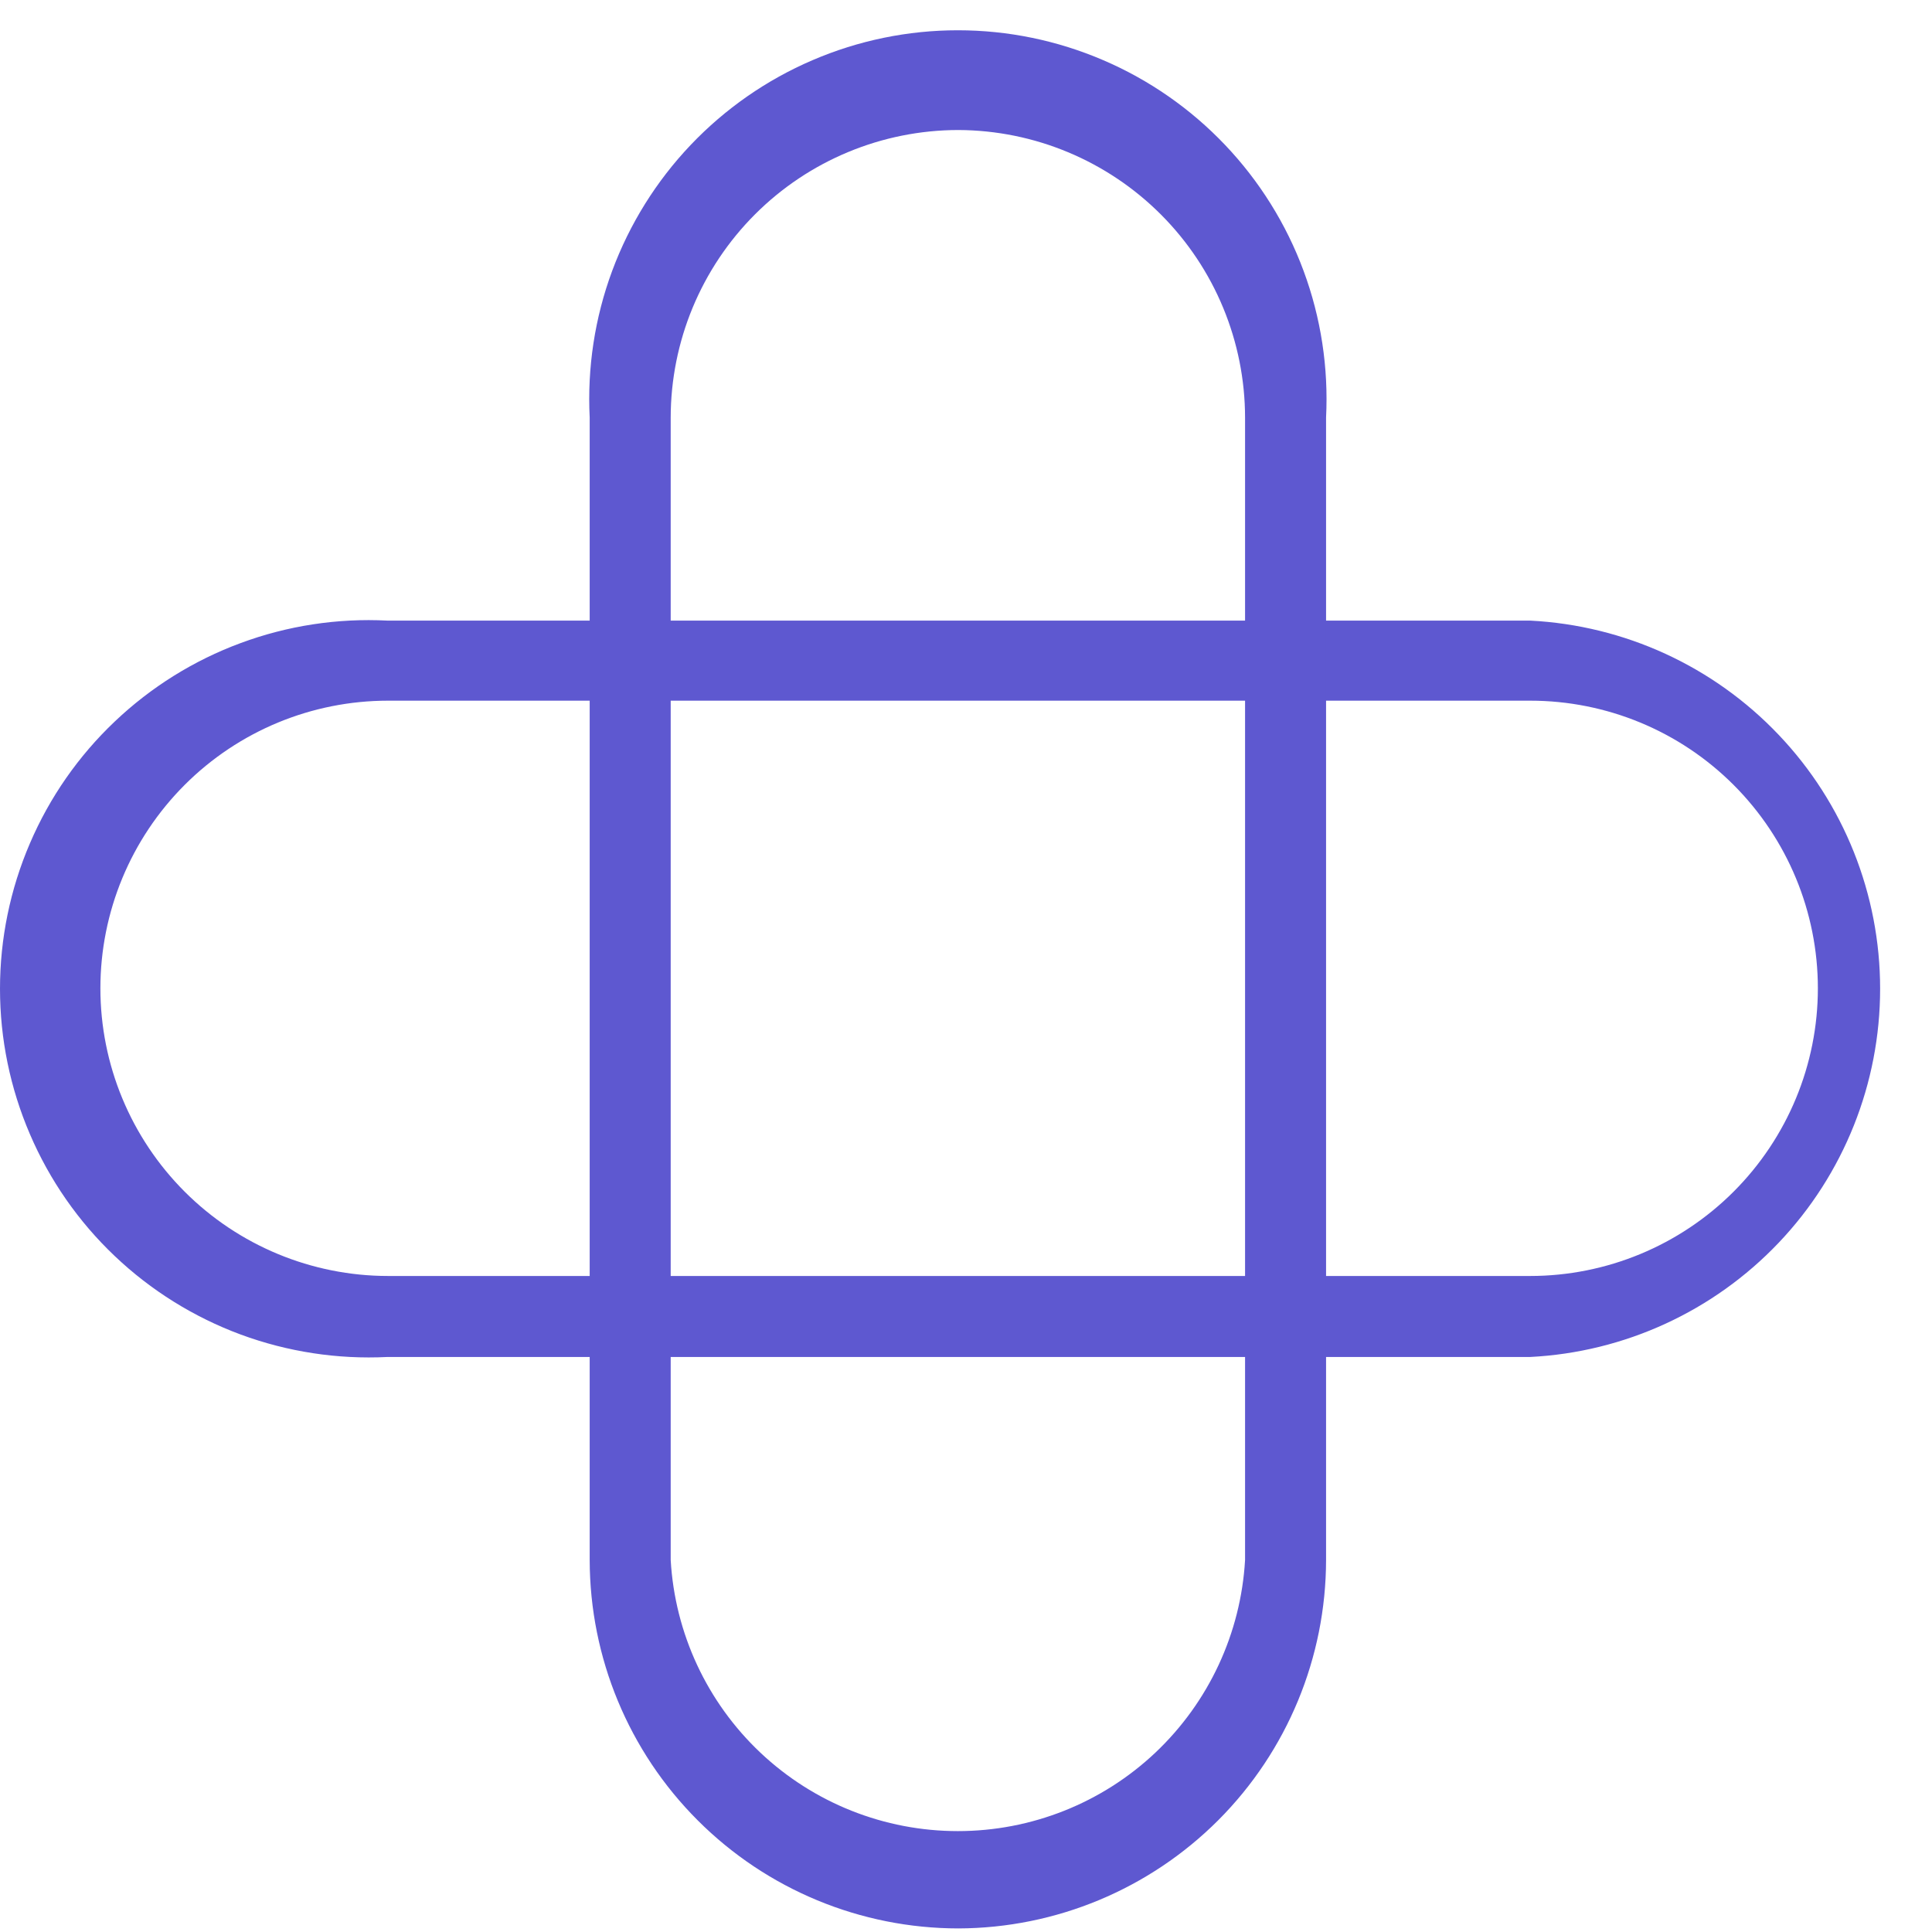
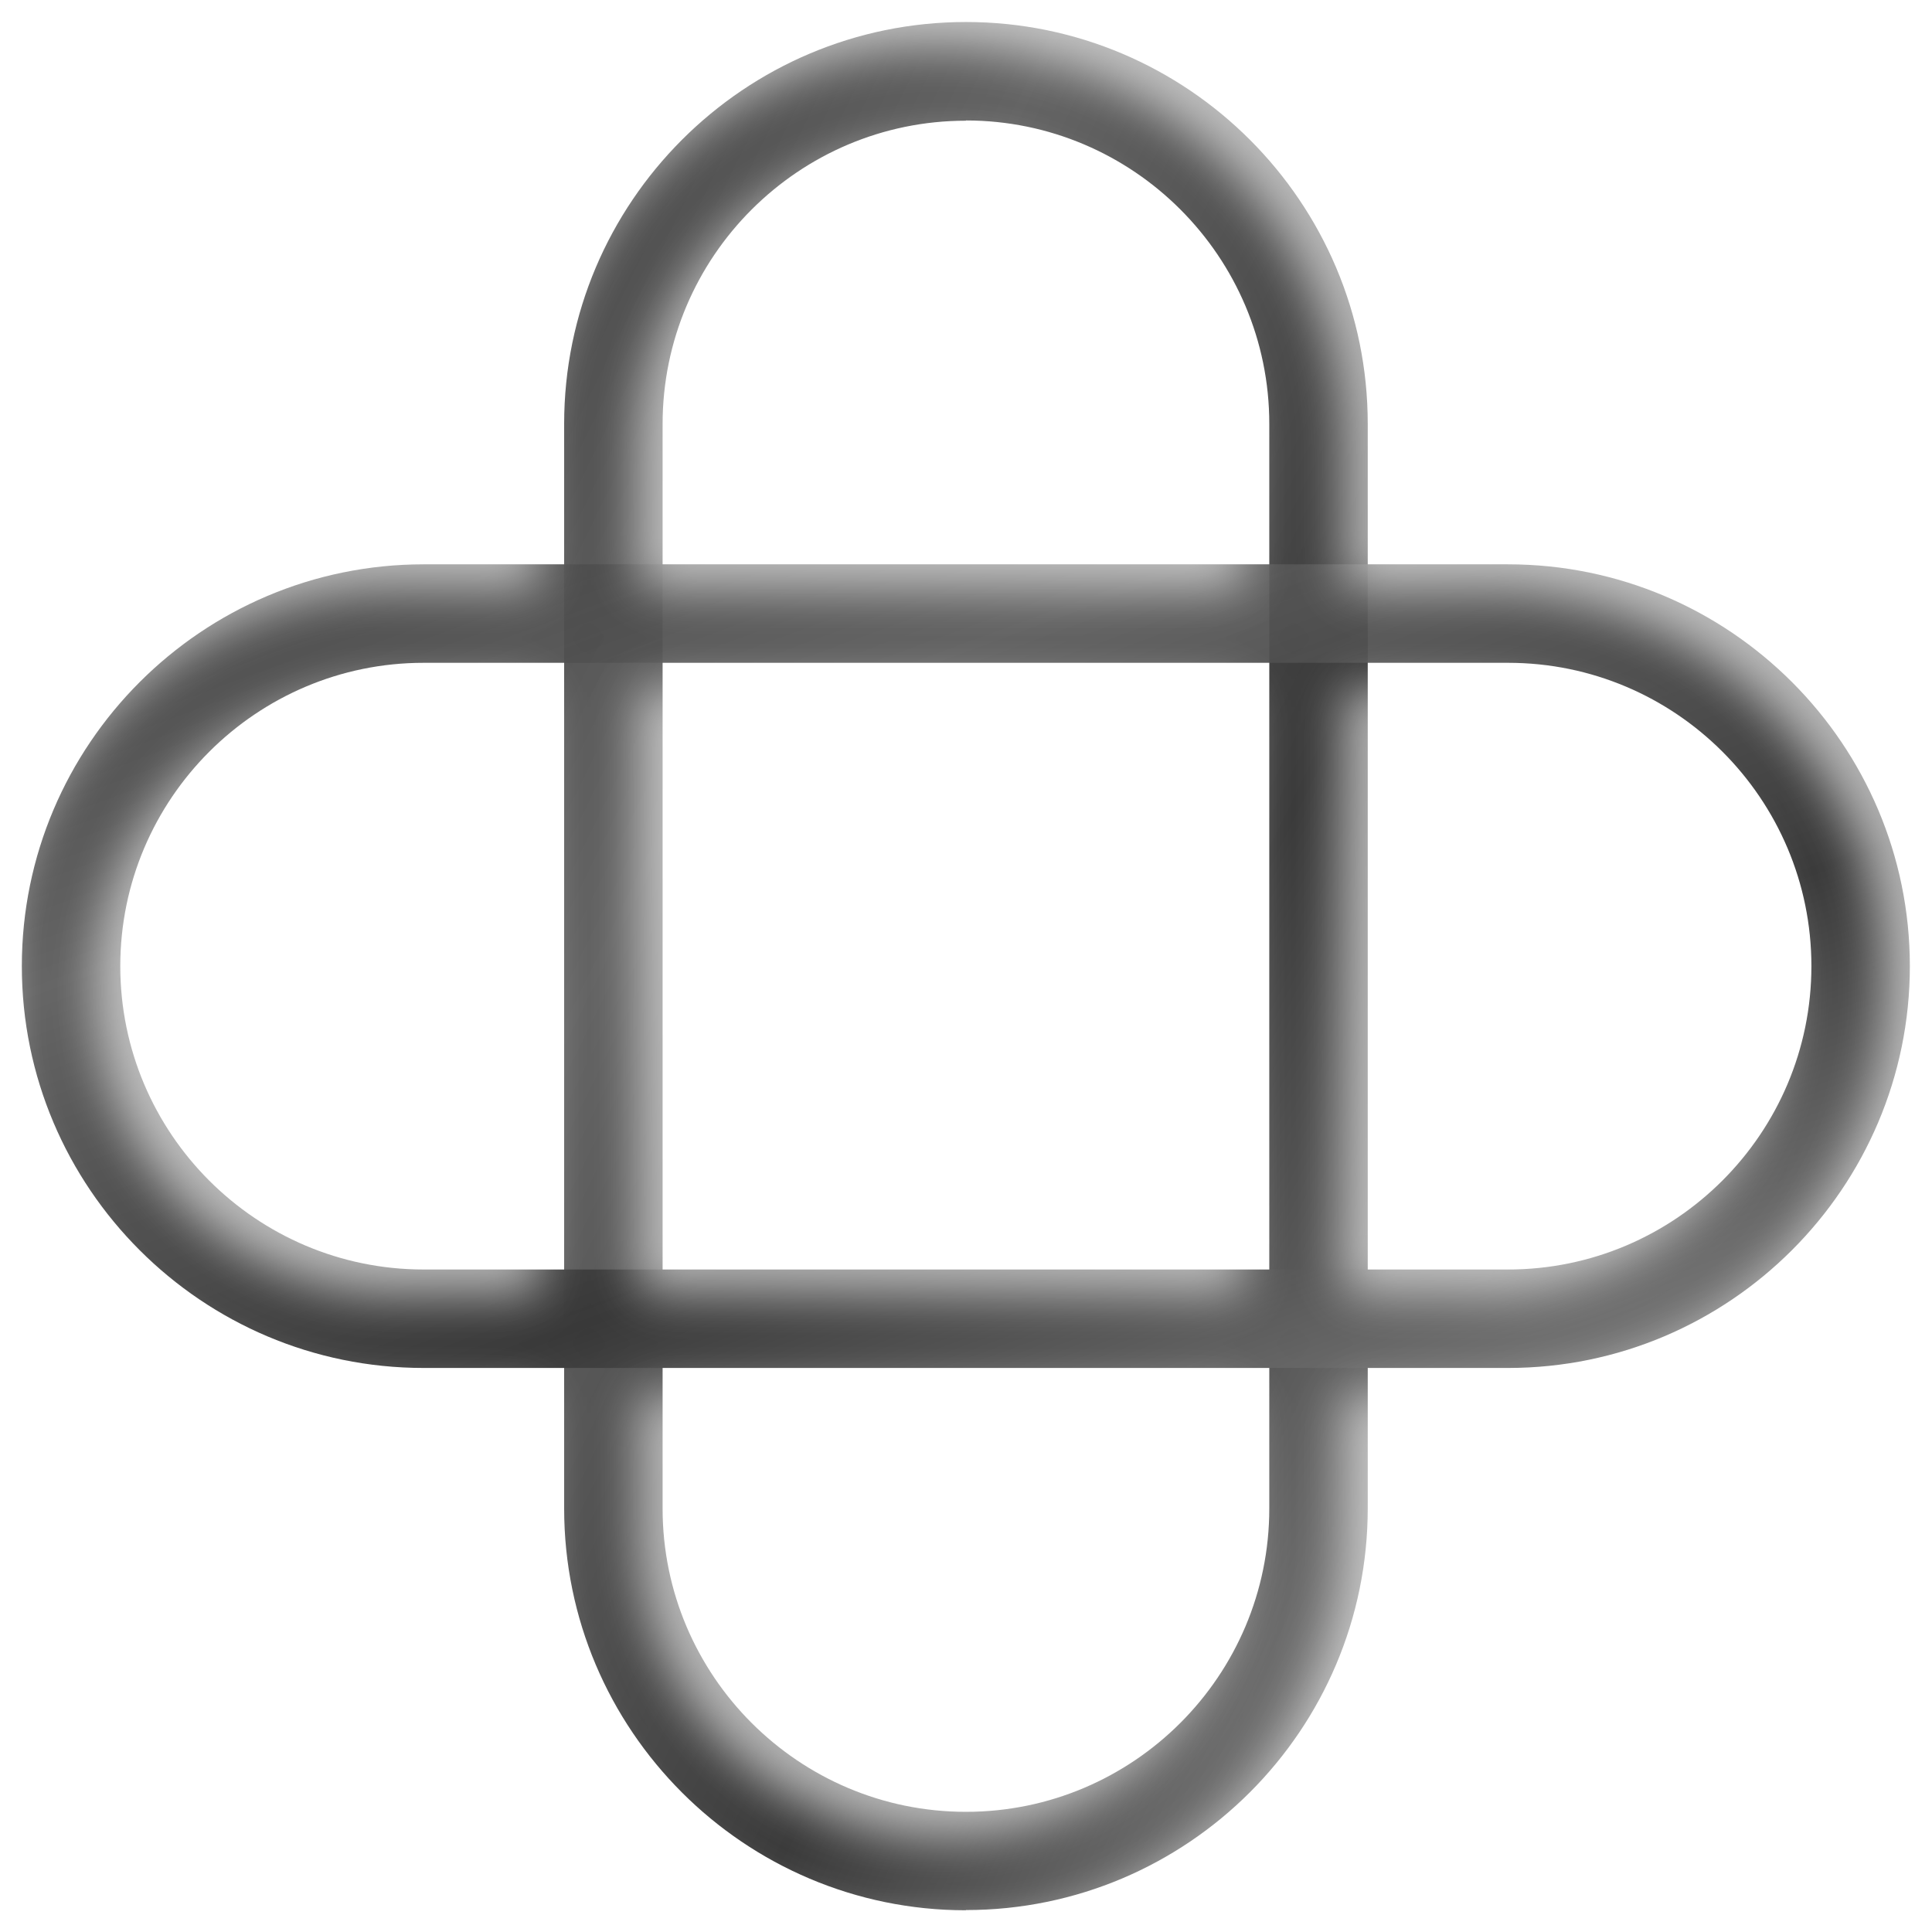
- <svg xmlns="http://www.w3.org/2000/svg" width="27" height="27" viewBox="0 0 27 27" fill="none">
-   <path d="M21.384 18.964H5.414C4.716 18.999 4.018 18.892 3.363 18.65C2.708 18.407 2.109 18.034 1.603 17.553C1.096 17.072 0.693 16.492 0.418 15.85C0.142 15.208 0 14.517 0 13.818C0 13.12 0.142 12.428 0.418 11.786C0.693 11.144 1.096 10.565 1.603 10.084C2.109 9.603 2.708 9.229 3.363 8.987C4.018 8.744 4.716 8.637 5.414 8.673H21.384C22.704 8.74 23.947 9.311 24.857 10.269C25.768 11.226 26.275 12.497 26.275 13.818C26.275 15.139 25.768 16.41 24.857 17.368C23.947 18.325 22.704 18.897 21.384 18.964ZM5.424 9.792C4.357 9.792 3.335 10.215 2.581 10.969C1.827 11.723 1.403 12.745 1.403 13.812C1.403 14.878 1.827 15.9 2.581 16.654C3.335 17.408 4.357 17.832 5.424 17.832H21.384C22.451 17.832 23.473 17.408 24.227 16.654C24.981 15.9 25.405 14.878 25.405 13.812C25.405 12.745 24.981 11.723 24.227 10.969C23.473 10.215 22.451 9.792 21.384 9.792H5.424Z" fill="#5E58D0" />
-   <path d="M13.393 26.95C12.027 26.949 10.718 26.407 9.752 25.441C8.786 24.476 8.243 23.167 8.241 21.801V5.837C8.206 5.139 8.312 4.442 8.555 3.786C8.798 3.131 9.171 2.532 9.652 2.026C10.133 1.52 10.713 1.116 11.355 0.841C11.997 0.565 12.688 0.423 13.386 0.423C14.085 0.423 14.776 0.565 15.418 0.841C16.06 1.116 16.64 1.52 17.121 2.026C17.602 2.532 17.976 3.131 18.218 3.786C18.461 4.442 18.567 5.139 18.532 5.837V21.801C18.53 23.165 17.989 24.472 17.026 25.437C16.062 26.402 14.756 26.946 13.393 26.95ZM13.393 1.817C12.327 1.818 11.305 2.242 10.552 2.995C9.798 3.749 9.374 4.771 9.373 5.837V21.801C9.432 22.826 9.88 23.789 10.627 24.494C11.373 25.198 12.36 25.59 13.386 25.59C14.413 25.59 15.4 25.198 16.146 24.494C16.892 23.789 17.341 22.826 17.4 21.801V5.837C17.399 4.773 16.977 3.753 16.226 3C15.475 2.247 14.457 1.821 13.393 1.817Z" fill="#5E58D0" />
+ <svg xmlns="http://www.w3.org/2000/svg" width="54" height="54" viewBox="0 0 54 54" fill="none">
+   <g style="mix-blend-mode:exclusion" filter="url(#filter0_i_49_55)">
+     <path d="M26.998 53.393C20.802 53.393 15.768 48.353 15.768 42.163V11.846C15.768 5.655 20.802 0.615 26.998 0.615C33.195 0.615 38.229 5.655 38.229 11.846V42.156C38.229 48.353 33.189 53.387 26.998 53.387V53.393ZM26.998 3.374C22.327 3.374 18.52 7.174 18.52 11.852V42.163C18.52 46.834 22.321 50.641 26.998 50.641C31.676 50.641 35.477 46.84 35.477 42.163V11.846C35.477 7.174 31.676 3.367 26.998 3.367V3.374Z" fill="url(#paint0_linear_49_55)" />
+     <path d="M42.157 38.235H11.841C5.65 38.235 0.61 33.201 0.61 27.004C0.61 20.807 5.65 15.773 11.841 15.773H42.151C48.348 15.773 53.381 20.814 53.381 27.004C53.381 33.194 48.341 38.235 42.151 38.235H42.157ZM11.841 18.526C7.169 18.526 3.362 22.326 3.362 27.004C3.362 31.682 7.163 35.483 11.841 35.483H42.151C46.822 35.483 50.629 31.682 50.629 27.004C50.629 22.326 46.829 18.526 42.151 18.526H11.841Z" fill="url(#paint1_linear_49_55)" />
+   </g>
+   <defs>
+     <filter id="filter0_i_49_55" x="-0.084" y="0.615" width="53.466" height="53.472" filterUnits="userSpaceOnUse" color-interpolation-filters="sRGB">
+       <feFlood flood-opacity="0" result="BackgroundImageFix" />
+       <feBlend mode="normal" in="SourceGraphic" in2="BackgroundImageFix" result="shape" />
+       <feColorMatrix in="SourceAlpha" type="matrix" values="0 0 0 0 0 0 0 0 0 0 0 0 0 0 0 0 0 0 127 0" result="hardAlpha" />
+       <feOffset dx="-0.694" dy="0.694" />
+       <feGaussianBlur stdDeviation="0.694" />
+       <feComposite in2="hardAlpha" operator="arithmetic" k2="-1" k3="1" />
+       <feColorMatrix type="matrix" values="0 0 0 0 0 0 0 0 0 0 0 0 0 0 0 0 0 0 0.62 0" />
+       <feBlend mode="normal" in2="shape" result="effect1_innerShadow_49_55" />
+     </filter>
+     <linearGradient id="paint0_linear_49_55" x1="15.768" y1="-3.358" x2="55.092" y2="15.941" gradientUnits="userSpaceOnUse">
+       <stop stop-color="#C0C0C0" />
+       <stop offset="0.325" stop-color="#A9A9A9" stop-opacity="0.93" />
+       <stop offset="0.68" stop-color="#C7C7C7" />
+       <stop offset="1" stop-color="#808080" />
+     </linearGradient>
+     <linearGradient id="paint1_linear_49_55" x1="0.61" y1="14.082" x2="14.355" y2="51.323" gradientUnits="userSpaceOnUse">
+       <stop stop-color="#C0C0C0" />
+       <stop offset="0.325" stop-color="#A9A9A9" stop-opacity="0.93" />
+       <stop offset="0.68" stop-color="#C7C7C7" />
+       <stop offset="1" stop-color="#808080" />
+     </linearGradient>
+   </defs>
</svg>
